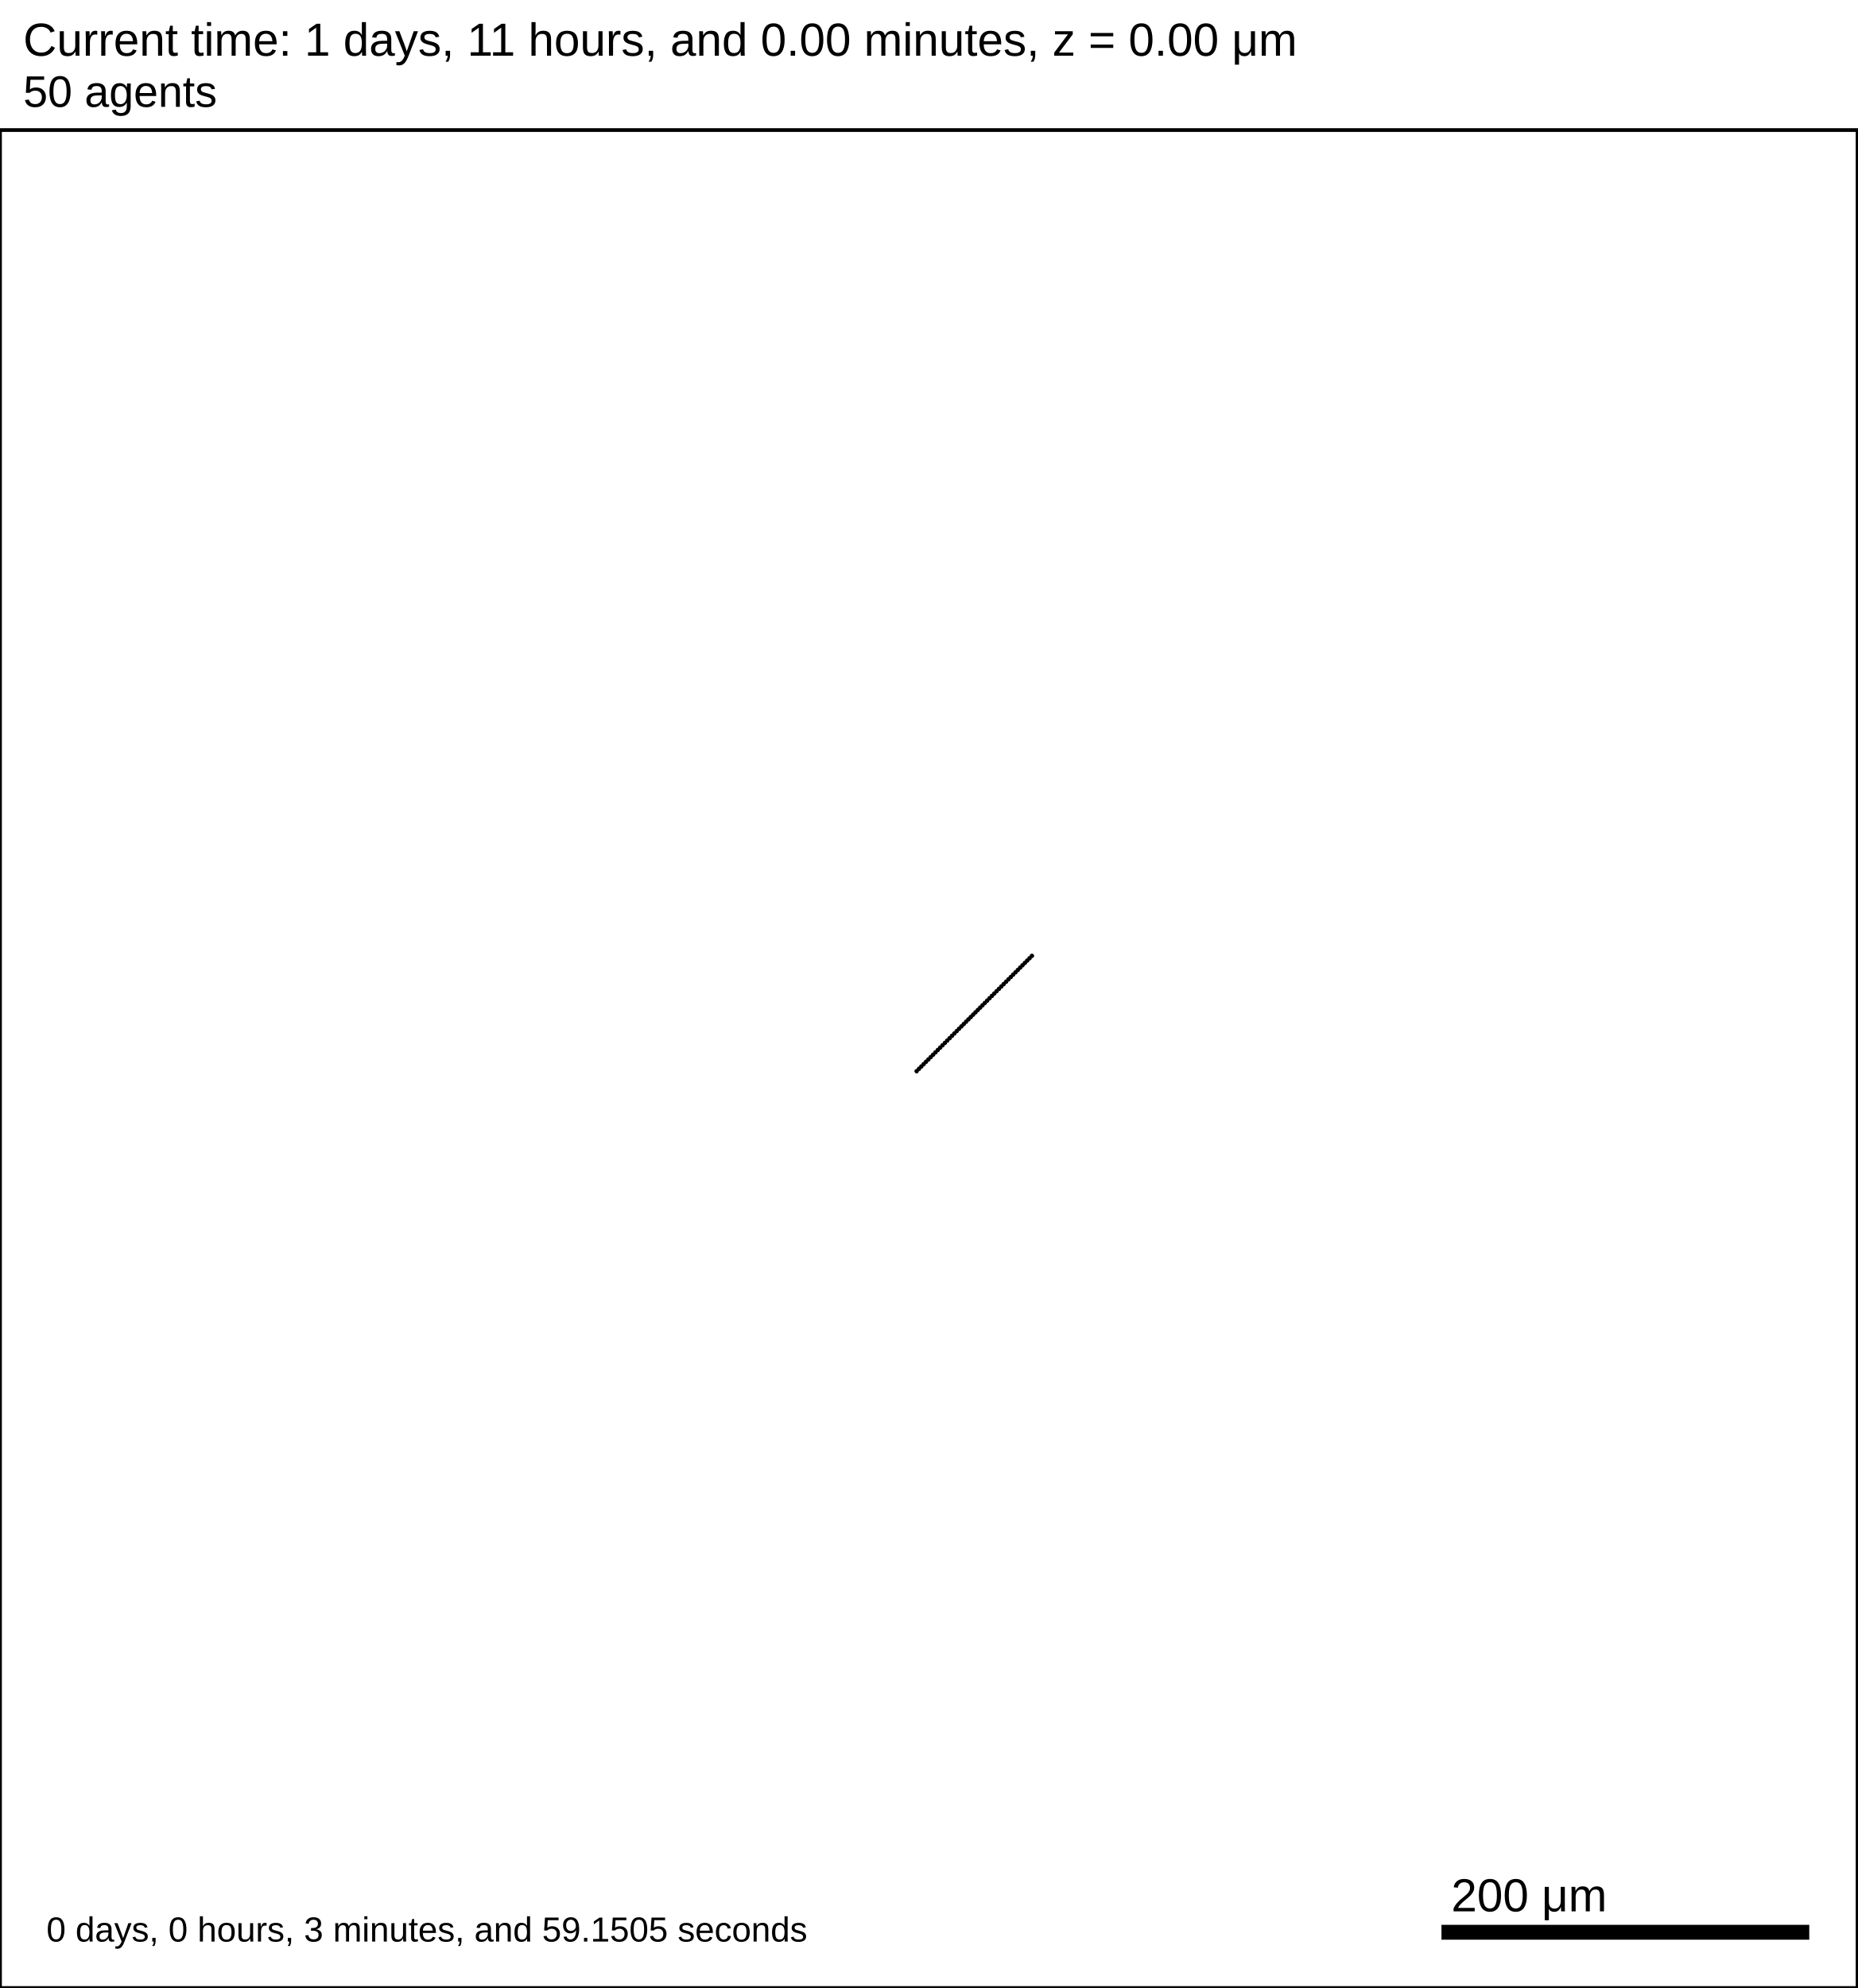
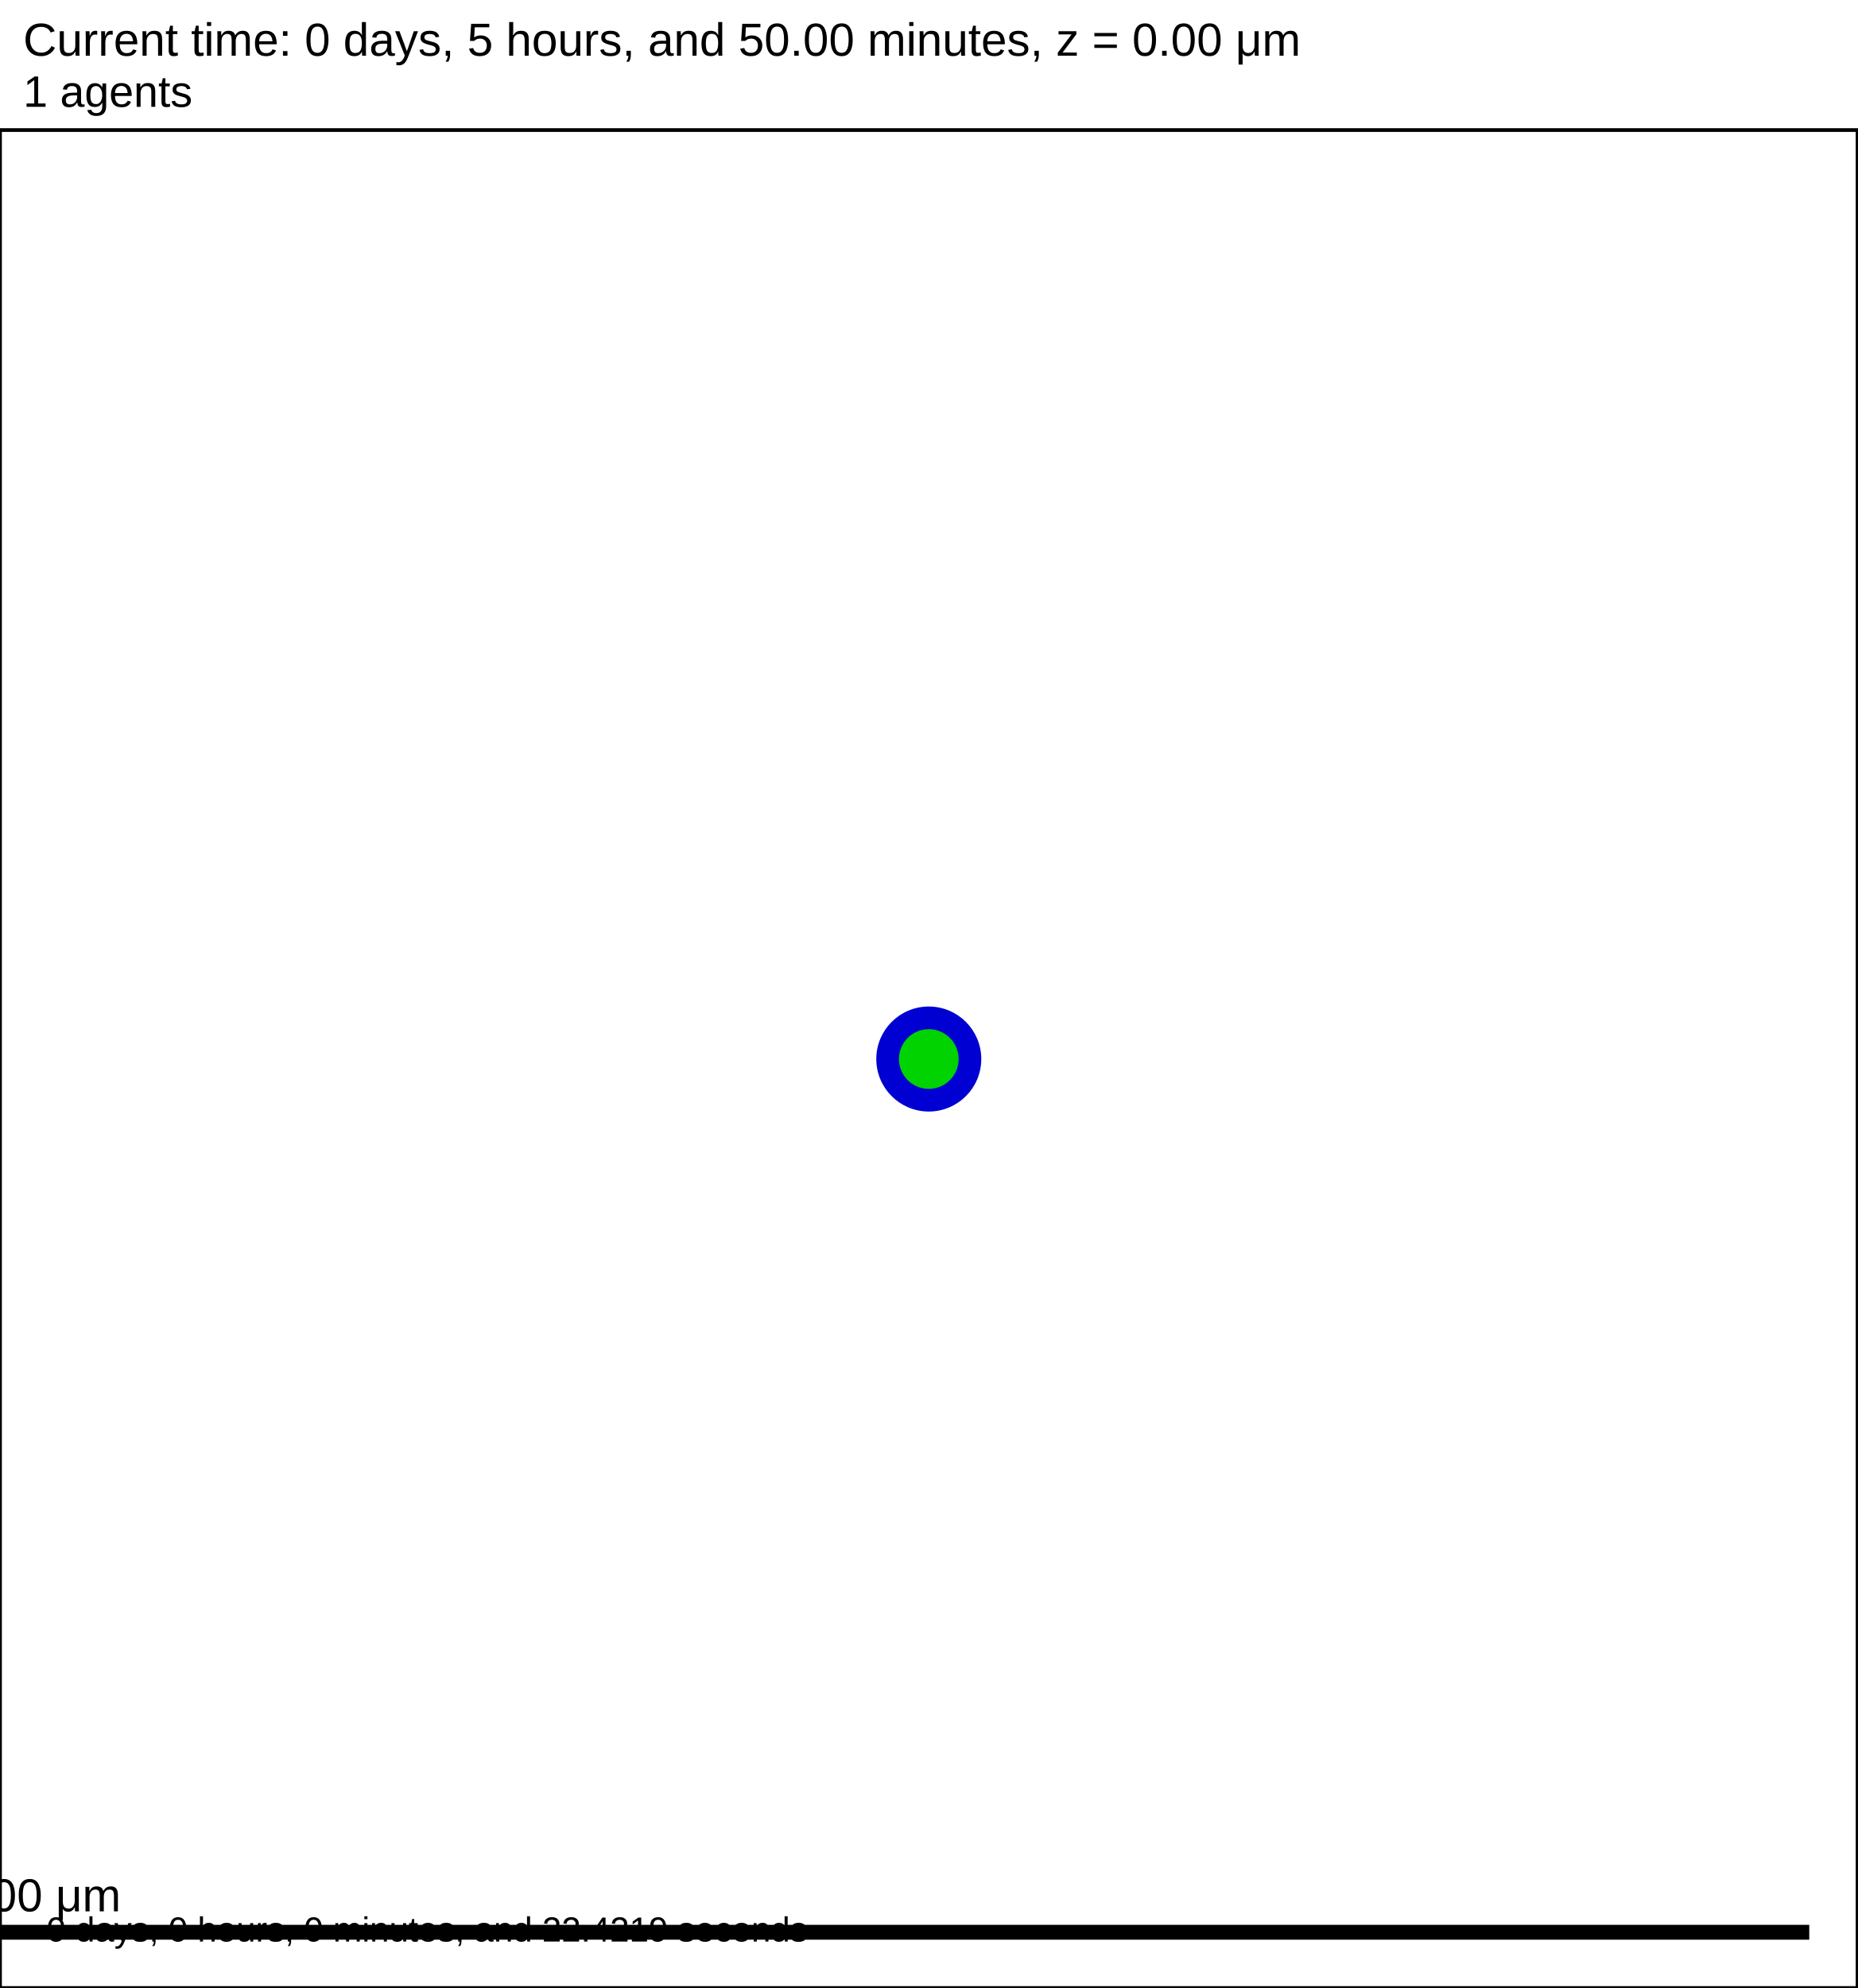
- <svg xmlns="http://www.w3.org/2000/svg" version="1.1" width="1000" height="1070" id="svg2">
-   <rect x="0" y="0" width="1000" height="1070" stroke-width="2" stroke="white" fill="white" />
-   <text x="12.5" y="30" font-family="Arial" font-size="25" fill="black">
-    Current time: 1 days, 11 hours, and 0.00 minutes, z = 0.00 μm
+ <svg xmlns="http://www.w3.org/2000/svg" version="1.1" width="200" height="214" id="svg2">
+   <rect x="0" y="0" width="200" height="214" stroke-width="0.4" stroke="white" fill="white" />
+   <text x="2.5" y="6" font-family="Arial" font-size="5" fill="black">
+    Current time: 0 days, 5 hours, and 50.00 minutes, z = 0.00 μm
  </text>
-   <text x="12.5" y="57.5" font-family="Arial" font-size="23.75" fill="black">
-    50 agents
+   <text x="2.5" y="11.5" font-family="Arial" font-size="4.75" fill="black">
+    1 agents
  </text>
-   <g id="tissue" transform="translate(0,1070) scale(1,-1)">
+   <g id="tissue" transform="translate(0,214) scale(1,-1)">
    <g id="ECM">
  </g>
    <g id="cells">
      <g id="cell0">
-         <circle cx="493.472" cy="493.472" r="0.942" stroke-width="0.5" stroke="rgb(0,0,0)" fill="rgb(0,0,0)" />
-         <circle cx="493.472" cy="493.472" r="0.566" stroke-width="0.5" stroke="rgb(0,0,0)" fill="rgb(0,0,0)" />
-       </g>
-       <g id="cell1">
-         <circle cx="494.741" cy="494.741" r="0.942" stroke-width="0.5" stroke="rgb(0,0,0)" fill="rgb(0,0,0)" />
-         <circle cx="494.741" cy="494.741" r="0.566" stroke-width="0.5" stroke="rgb(0,0,0)" fill="rgb(0,0,0)" />
-       </g>
-       <g id="cell2">
-         <circle cx="496.009" cy="496.009" r="0.942" stroke-width="0.5" stroke="rgb(0,0,0)" fill="rgb(0,0,0)" />
-         <circle cx="496.009" cy="496.009" r="0.566" stroke-width="0.5" stroke="rgb(0,0,0)" fill="rgb(0,0,0)" />
-       </g>
-       <g id="cell3">
-         <circle cx="497.277" cy="497.277" r="0.942" stroke-width="0.5" stroke="rgb(0,0,0)" fill="rgb(0,0,0)" />
-         <circle cx="497.277" cy="497.277" r="0.566" stroke-width="0.5" stroke="rgb(0,0,0)" fill="rgb(0,0,0)" />
-       </g>
-       <g id="cell4">
-         <circle cx="498.544" cy="498.544" r="0.942" stroke-width="0.5" stroke="rgb(0,0,0)" fill="rgb(0,0,0)" />
-         <circle cx="498.544" cy="498.544" r="0.566" stroke-width="0.5" stroke="rgb(0,0,0)" fill="rgb(0,0,0)" />
-       </g>
-       <g id="cell5">
-         <circle cx="499.812" cy="499.812" r="0.942" stroke-width="0.5" stroke="rgb(0,0,0)" fill="rgb(0,0,0)" />
-         <circle cx="499.812" cy="499.812" r="0.566" stroke-width="0.5" stroke="rgb(0,0,0)" fill="rgb(0,0,0)" />
-       </g>
-       <g id="cell6">
-         <circle cx="501.079" cy="501.079" r="0.942" stroke-width="0.5" stroke="rgb(0,0,0)" fill="rgb(0,0,0)" />
-         <circle cx="501.079" cy="501.079" r="0.566" stroke-width="0.5" stroke="rgb(0,0,0)" fill="rgb(0,0,0)" />
-       </g>
-       <g id="cell7">
-         <circle cx="502.346" cy="502.346" r="0.942" stroke-width="0.5" stroke="rgb(0,0,0)" fill="rgb(0,0,0)" />
-         <circle cx="502.346" cy="502.346" r="0.566" stroke-width="0.5" stroke="rgb(0,0,0)" fill="rgb(0,0,0)" />
-       </g>
-       <g id="cell8">
-         <circle cx="503.613" cy="503.613" r="0.942" stroke-width="0.5" stroke="rgb(0,0,0)" fill="rgb(0,0,0)" />
-         <circle cx="503.613" cy="503.613" r="0.566" stroke-width="0.5" stroke="rgb(0,0,0)" fill="rgb(0,0,0)" />
-       </g>
-       <g id="cell9">
-         <circle cx="504.88" cy="504.88" r="0.942" stroke-width="0.5" stroke="rgb(0,0,0)" fill="rgb(0,0,0)" />
-         <circle cx="504.88" cy="504.88" r="0.566" stroke-width="0.5" stroke="rgb(0,0,0)" fill="rgb(0,0,0)" />
-       </g>
-       <g id="cell10">
-         <circle cx="506.146" cy="506.146" r="0.942" stroke-width="0.5" stroke="rgb(0,0,0)" fill="rgb(0,0,0)" />
-         <circle cx="506.146" cy="506.146" r="0.566" stroke-width="0.5" stroke="rgb(0,0,0)" fill="rgb(0,0,0)" />
-       </g>
-       <g id="cell11">
-         <circle cx="507.413" cy="507.413" r="0.942" stroke-width="0.5" stroke="rgb(0,0,0)" fill="rgb(0,0,0)" />
-         <circle cx="507.413" cy="507.413" r="0.566" stroke-width="0.5" stroke="rgb(0,0,0)" fill="rgb(0,0,0)" />
-       </g>
-       <g id="cell12">
-         <circle cx="508.679" cy="508.679" r="0.942" stroke-width="0.5" stroke="rgb(0,0,0)" fill="rgb(0,0,0)" />
-         <circle cx="508.679" cy="508.679" r="0.566" stroke-width="0.5" stroke="rgb(0,0,0)" fill="rgb(0,0,0)" />
-       </g>
-       <g id="cell13">
-         <circle cx="509.945" cy="509.945" r="0.942" stroke-width="0.5" stroke="rgb(0,0,0)" fill="rgb(0,0,0)" />
-         <circle cx="509.945" cy="509.945" r="0.566" stroke-width="0.5" stroke="rgb(0,0,0)" fill="rgb(0,0,0)" />
-       </g>
-       <g id="cell14">
-         <circle cx="511.211" cy="511.211" r="0.942" stroke-width="0.5" stroke="rgb(0,0,0)" fill="rgb(0,0,0)" />
-         <circle cx="511.211" cy="511.211" r="0.566" stroke-width="0.5" stroke="rgb(0,0,0)" fill="rgb(0,0,0)" />
-       </g>
-       <g id="cell15">
-         <circle cx="512.477" cy="512.477" r="0.942" stroke-width="0.5" stroke="rgb(0,0,0)" fill="rgb(0,0,0)" />
-         <circle cx="512.477" cy="512.477" r="0.566" stroke-width="0.5" stroke="rgb(0,0,0)" fill="rgb(0,0,0)" />
-       </g>
-       <g id="cell16">
-         <circle cx="513.743" cy="513.743" r="0.942" stroke-width="0.5" stroke="rgb(0,0,0)" fill="rgb(0,0,0)" />
-         <circle cx="513.743" cy="513.743" r="0.566" stroke-width="0.5" stroke="rgb(0,0,0)" fill="rgb(0,0,0)" />
-       </g>
-       <g id="cell17">
-         <circle cx="515.009" cy="515.009" r="0.942" stroke-width="0.5" stroke="rgb(0,0,0)" fill="rgb(0,0,0)" />
-         <circle cx="515.009" cy="515.009" r="0.566" stroke-width="0.5" stroke="rgb(0,0,0)" fill="rgb(0,0,0)" />
-       </g>
-       <g id="cell18">
-         <circle cx="516.275" cy="516.275" r="0.942" stroke-width="0.5" stroke="rgb(0,0,0)" fill="rgb(0,0,0)" />
-         <circle cx="516.275" cy="516.275" r="0.566" stroke-width="0.5" stroke="rgb(0,0,0)" fill="rgb(0,0,0)" />
-       </g>
-       <g id="cell19">
-         <circle cx="517.54" cy="517.54" r="0.942" stroke-width="0.5" stroke="rgb(0,0,0)" fill="rgb(0,0,0)" />
-         <circle cx="517.54" cy="517.54" r="0.566" stroke-width="0.5" stroke="rgb(0,0,0)" fill="rgb(0,0,0)" />
-       </g>
-       <g id="cell20">
-         <circle cx="518.806" cy="518.806" r="0.942" stroke-width="0.5" stroke="rgb(0,0,0)" fill="rgb(0,0,0)" />
-         <circle cx="518.806" cy="518.806" r="0.566" stroke-width="0.5" stroke="rgb(0,0,0)" fill="rgb(0,0,0)" />
-       </g>
-       <g id="cell21">
-         <circle cx="520.071" cy="520.071" r="0.942" stroke-width="0.5" stroke="rgb(0,0,0)" fill="rgb(0,0,0)" />
-         <circle cx="520.071" cy="520.071" r="0.566" stroke-width="0.5" stroke="rgb(0,0,0)" fill="rgb(0,0,0)" />
-       </g>
-       <g id="cell22">
-         <circle cx="521.337" cy="521.337" r="0.942" stroke-width="0.5" stroke="rgb(0,0,0)" fill="rgb(0,0,0)" />
-         <circle cx="521.337" cy="521.337" r="0.566" stroke-width="0.5" stroke="rgb(0,0,0)" fill="rgb(0,0,0)" />
-       </g>
-       <g id="cell23">
-         <circle cx="522.602" cy="522.602" r="0.942" stroke-width="0.5" stroke="rgb(0,0,0)" fill="rgb(0,0,0)" />
-         <circle cx="522.602" cy="522.602" r="0.566" stroke-width="0.5" stroke="rgb(0,0,0)" fill="rgb(0,0,0)" />
-       </g>
-       <g id="cell24">
-         <circle cx="523.867" cy="523.867" r="0.942" stroke-width="0.5" stroke="rgb(0,0,0)" fill="rgb(0,0,0)" />
-         <circle cx="523.867" cy="523.867" r="0.566" stroke-width="0.5" stroke="rgb(0,0,0)" fill="rgb(0,0,0)" />
-       </g>
-       <g id="cell25">
-         <circle cx="525.133" cy="525.133" r="0.942" stroke-width="0.5" stroke="rgb(0,0,0)" fill="rgb(0,0,0)" />
-         <circle cx="525.133" cy="525.133" r="0.566" stroke-width="0.5" stroke="rgb(0,0,0)" fill="rgb(0,0,0)" />
-       </g>
-       <g id="cell26">
-         <circle cx="526.398" cy="526.398" r="0.942" stroke-width="0.5" stroke="rgb(0,0,0)" fill="rgb(0,0,0)" />
-         <circle cx="526.398" cy="526.398" r="0.566" stroke-width="0.5" stroke="rgb(0,0,0)" fill="rgb(0,0,0)" />
-       </g>
-       <g id="cell27">
-         <circle cx="527.663" cy="527.663" r="0.942" stroke-width="0.5" stroke="rgb(0,0,0)" fill="rgb(0,0,0)" />
-         <circle cx="527.663" cy="527.663" r="0.566" stroke-width="0.5" stroke="rgb(0,0,0)" fill="rgb(0,0,0)" />
-       </g>
-       <g id="cell28">
-         <circle cx="528.929" cy="528.929" r="0.942" stroke-width="0.5" stroke="rgb(0,0,0)" fill="rgb(0,0,0)" />
-         <circle cx="528.929" cy="528.929" r="0.566" stroke-width="0.5" stroke="rgb(0,0,0)" fill="rgb(0,0,0)" />
-       </g>
-       <g id="cell29">
-         <circle cx="530.194" cy="530.194" r="0.942" stroke-width="0.5" stroke="rgb(0,0,0)" fill="rgb(0,0,0)" />
-         <circle cx="530.194" cy="530.194" r="0.566" stroke-width="0.5" stroke="rgb(0,0,0)" fill="rgb(0,0,0)" />
-       </g>
-       <g id="cell30">
-         <circle cx="531.46" cy="531.46" r="0.942" stroke-width="0.5" stroke="rgb(0,0,0)" fill="rgb(0,0,0)" />
-         <circle cx="531.46" cy="531.46" r="0.566" stroke-width="0.5" stroke="rgb(0,0,0)" fill="rgb(0,0,0)" />
-       </g>
-       <g id="cell31">
-         <circle cx="532.725" cy="532.725" r="0.942" stroke-width="0.5" stroke="rgb(0,0,0)" fill="rgb(0,0,0)" />
-         <circle cx="532.725" cy="532.725" r="0.566" stroke-width="0.5" stroke="rgb(0,0,0)" fill="rgb(0,0,0)" />
-       </g>
-       <g id="cell32">
-         <circle cx="533.991" cy="533.991" r="0.942" stroke-width="0.5" stroke="rgb(0,0,0)" fill="rgb(0,0,0)" />
-         <circle cx="533.991" cy="533.991" r="0.566" stroke-width="0.5" stroke="rgb(0,0,0)" fill="rgb(0,0,0)" />
-       </g>
-       <g id="cell33">
-         <circle cx="535.257" cy="535.257" r="0.942" stroke-width="0.5" stroke="rgb(0,0,0)" fill="rgb(0,0,0)" />
-         <circle cx="535.257" cy="535.257" r="0.566" stroke-width="0.5" stroke="rgb(0,0,0)" fill="rgb(0,0,0)" />
-       </g>
-       <g id="cell34">
-         <circle cx="536.523" cy="536.523" r="0.942" stroke-width="0.5" stroke="rgb(0,0,0)" fill="rgb(0,0,0)" />
-         <circle cx="536.523" cy="536.523" r="0.566" stroke-width="0.5" stroke="rgb(0,0,0)" fill="rgb(0,0,0)" />
-       </g>
-       <g id="cell35">
-         <circle cx="537.789" cy="537.789" r="0.942" stroke-width="0.5" stroke="rgb(0,0,0)" fill="rgb(0,0,0)" />
-         <circle cx="537.789" cy="537.789" r="0.566" stroke-width="0.5" stroke="rgb(0,0,0)" fill="rgb(0,0,0)" />
-       </g>
-       <g id="cell36">
-         <circle cx="539.055" cy="539.055" r="0.942" stroke-width="0.5" stroke="rgb(0,0,0)" fill="rgb(0,0,0)" />
-         <circle cx="539.055" cy="539.055" r="0.566" stroke-width="0.5" stroke="rgb(0,0,0)" fill="rgb(0,0,0)" />
-       </g>
-       <g id="cell37">
-         <circle cx="540.321" cy="540.321" r="0.942" stroke-width="0.5" stroke="rgb(0,0,0)" fill="rgb(0,0,0)" />
-         <circle cx="540.321" cy="540.321" r="0.566" stroke-width="0.5" stroke="rgb(0,0,0)" fill="rgb(0,0,0)" />
-       </g>
-       <g id="cell38">
-         <circle cx="541.587" cy="541.587" r="0.942" stroke-width="0.5" stroke="rgb(0,0,0)" fill="rgb(0,0,0)" />
-         <circle cx="541.587" cy="541.587" r="0.566" stroke-width="0.5" stroke="rgb(0,0,0)" fill="rgb(0,0,0)" />
-       </g>
-       <g id="cell39">
-         <circle cx="542.854" cy="542.854" r="0.942" stroke-width="0.5" stroke="rgb(0,0,0)" fill="rgb(0,0,0)" />
-         <circle cx="542.854" cy="542.854" r="0.566" stroke-width="0.5" stroke="rgb(0,0,0)" fill="rgb(0,0,0)" />
-       </g>
-       <g id="cell40">
-         <circle cx="544.12" cy="544.12" r="0.942" stroke-width="0.5" stroke="rgb(0,0,0)" fill="rgb(0,0,0)" />
-         <circle cx="544.12" cy="544.12" r="0.566" stroke-width="0.5" stroke="rgb(0,0,0)" fill="rgb(0,0,0)" />
-       </g>
-       <g id="cell41">
-         <circle cx="545.387" cy="545.387" r="0.942" stroke-width="0.5" stroke="rgb(0,0,0)" fill="rgb(0,0,0)" />
-         <circle cx="545.387" cy="545.387" r="0.566" stroke-width="0.5" stroke="rgb(0,0,0)" fill="rgb(0,0,0)" />
-       </g>
-       <g id="cell42">
-         <circle cx="546.654" cy="546.654" r="0.942" stroke-width="0.5" stroke="rgb(0,0,0)" fill="rgb(0,0,0)" />
-         <circle cx="546.654" cy="546.654" r="0.566" stroke-width="0.5" stroke="rgb(0,0,0)" fill="rgb(0,0,0)" />
-       </g>
-       <g id="cell43">
-         <circle cx="547.921" cy="547.921" r="0.942" stroke-width="0.5" stroke="rgb(0,0,0)" fill="rgb(0,0,0)" />
-         <circle cx="547.921" cy="547.921" r="0.566" stroke-width="0.5" stroke="rgb(0,0,0)" fill="rgb(0,0,0)" />
-       </g>
-       <g id="cell44">
-         <circle cx="549.188" cy="549.188" r="0.942" stroke-width="0.5" stroke="rgb(0,0,0)" fill="rgb(0,0,0)" />
-         <circle cx="549.188" cy="549.188" r="0.566" stroke-width="0.5" stroke="rgb(0,0,0)" fill="rgb(0,0,0)" />
-       </g>
-       <g id="cell45">
-         <circle cx="550.456" cy="550.456" r="0.942" stroke-width="0.5" stroke="rgb(0,0,0)" fill="rgb(0,0,0)" />
-         <circle cx="550.456" cy="550.456" r="0.566" stroke-width="0.5" stroke="rgb(0,0,0)" fill="rgb(0,0,0)" />
-       </g>
-       <g id="cell46">
-         <circle cx="551.723" cy="551.723" r="0.942" stroke-width="0.5" stroke="rgb(0,0,0)" fill="rgb(0,0,0)" />
-         <circle cx="551.723" cy="551.723" r="0.566" stroke-width="0.5" stroke="rgb(0,0,0)" fill="rgb(0,0,0)" />
-       </g>
-       <g id="cell47">
-         <circle cx="552.991" cy="552.991" r="0.942" stroke-width="0.5" stroke="rgb(0,0,0)" fill="rgb(0,0,0)" />
-         <circle cx="552.991" cy="552.991" r="0.566" stroke-width="0.5" stroke="rgb(0,0,0)" fill="rgb(0,0,0)" />
-       </g>
-       <g id="cell48">
-         <circle cx="554.259" cy="554.259" r="0.942" stroke-width="0.5" stroke="rgb(0,0,0)" fill="rgb(0,0,0)" />
-         <circle cx="554.259" cy="554.259" r="0.566" stroke-width="0.5" stroke="rgb(0,0,0)" fill="rgb(0,0,0)" />
-       </g>
-       <g id="cell49">
-         <circle cx="555.528" cy="555.528" r="0.942" stroke-width="0.5" stroke="rgb(0,0,0)" fill="rgb(0,0,0)" />
-         <circle cx="555.528" cy="555.528" r="0.566" stroke-width="0.5" stroke="rgb(0,0,0)" fill="rgb(0,0,0)" />
+         <circle cx="100" cy="100" r="5.402" stroke-width="0.5" stroke="rgb(0,0,210)" fill="rgb(0,0,210)" />
+         <circle cx="100" cy="100" r="2.963" stroke-width="0.5" stroke="rgb(0,211,0)" fill="rgb(0,211,0)" />
      </g>
    </g>
  </g>
-   <rect x="775" y="1035" width="200" height="10" stroke-width="2" stroke="rgb(255,255,255)" fill="rgb(0,0,0)" />
-   <text x="781.25" y="1028.75" font-family="Arial" font-size="25" fill="black">
+   <rect x="-5" y="207" width="200" height="2" stroke-width="0.4" stroke="rgb(255,255,255)" fill="rgb(0,0,0)" />
+   <text x="-3.75" y="205.75" font-family="Arial" font-size="5" fill="black">
   200 μm
  </text>
-   <text x="25" y="1045" font-family="Arial" font-size="18.75" fill="black">
-    0 days, 0 hours, 3 minutes, and 59.1505 seconds
+   <text x="5" y="209" font-family="Arial" font-size="3.75" fill="black">
+    0 days, 0 hours, 0 minutes, and 22.4219 seconds
  </text>
-   <rect x="0" y="70" width="1000" height="1000" stroke-width="2" stroke="rgb(0,0,0)" fill="none" />
+   <rect x="0" y="14" width="200" height="200" stroke-width="0.4" stroke="rgb(0,0,0)" fill="none" />
</svg>
